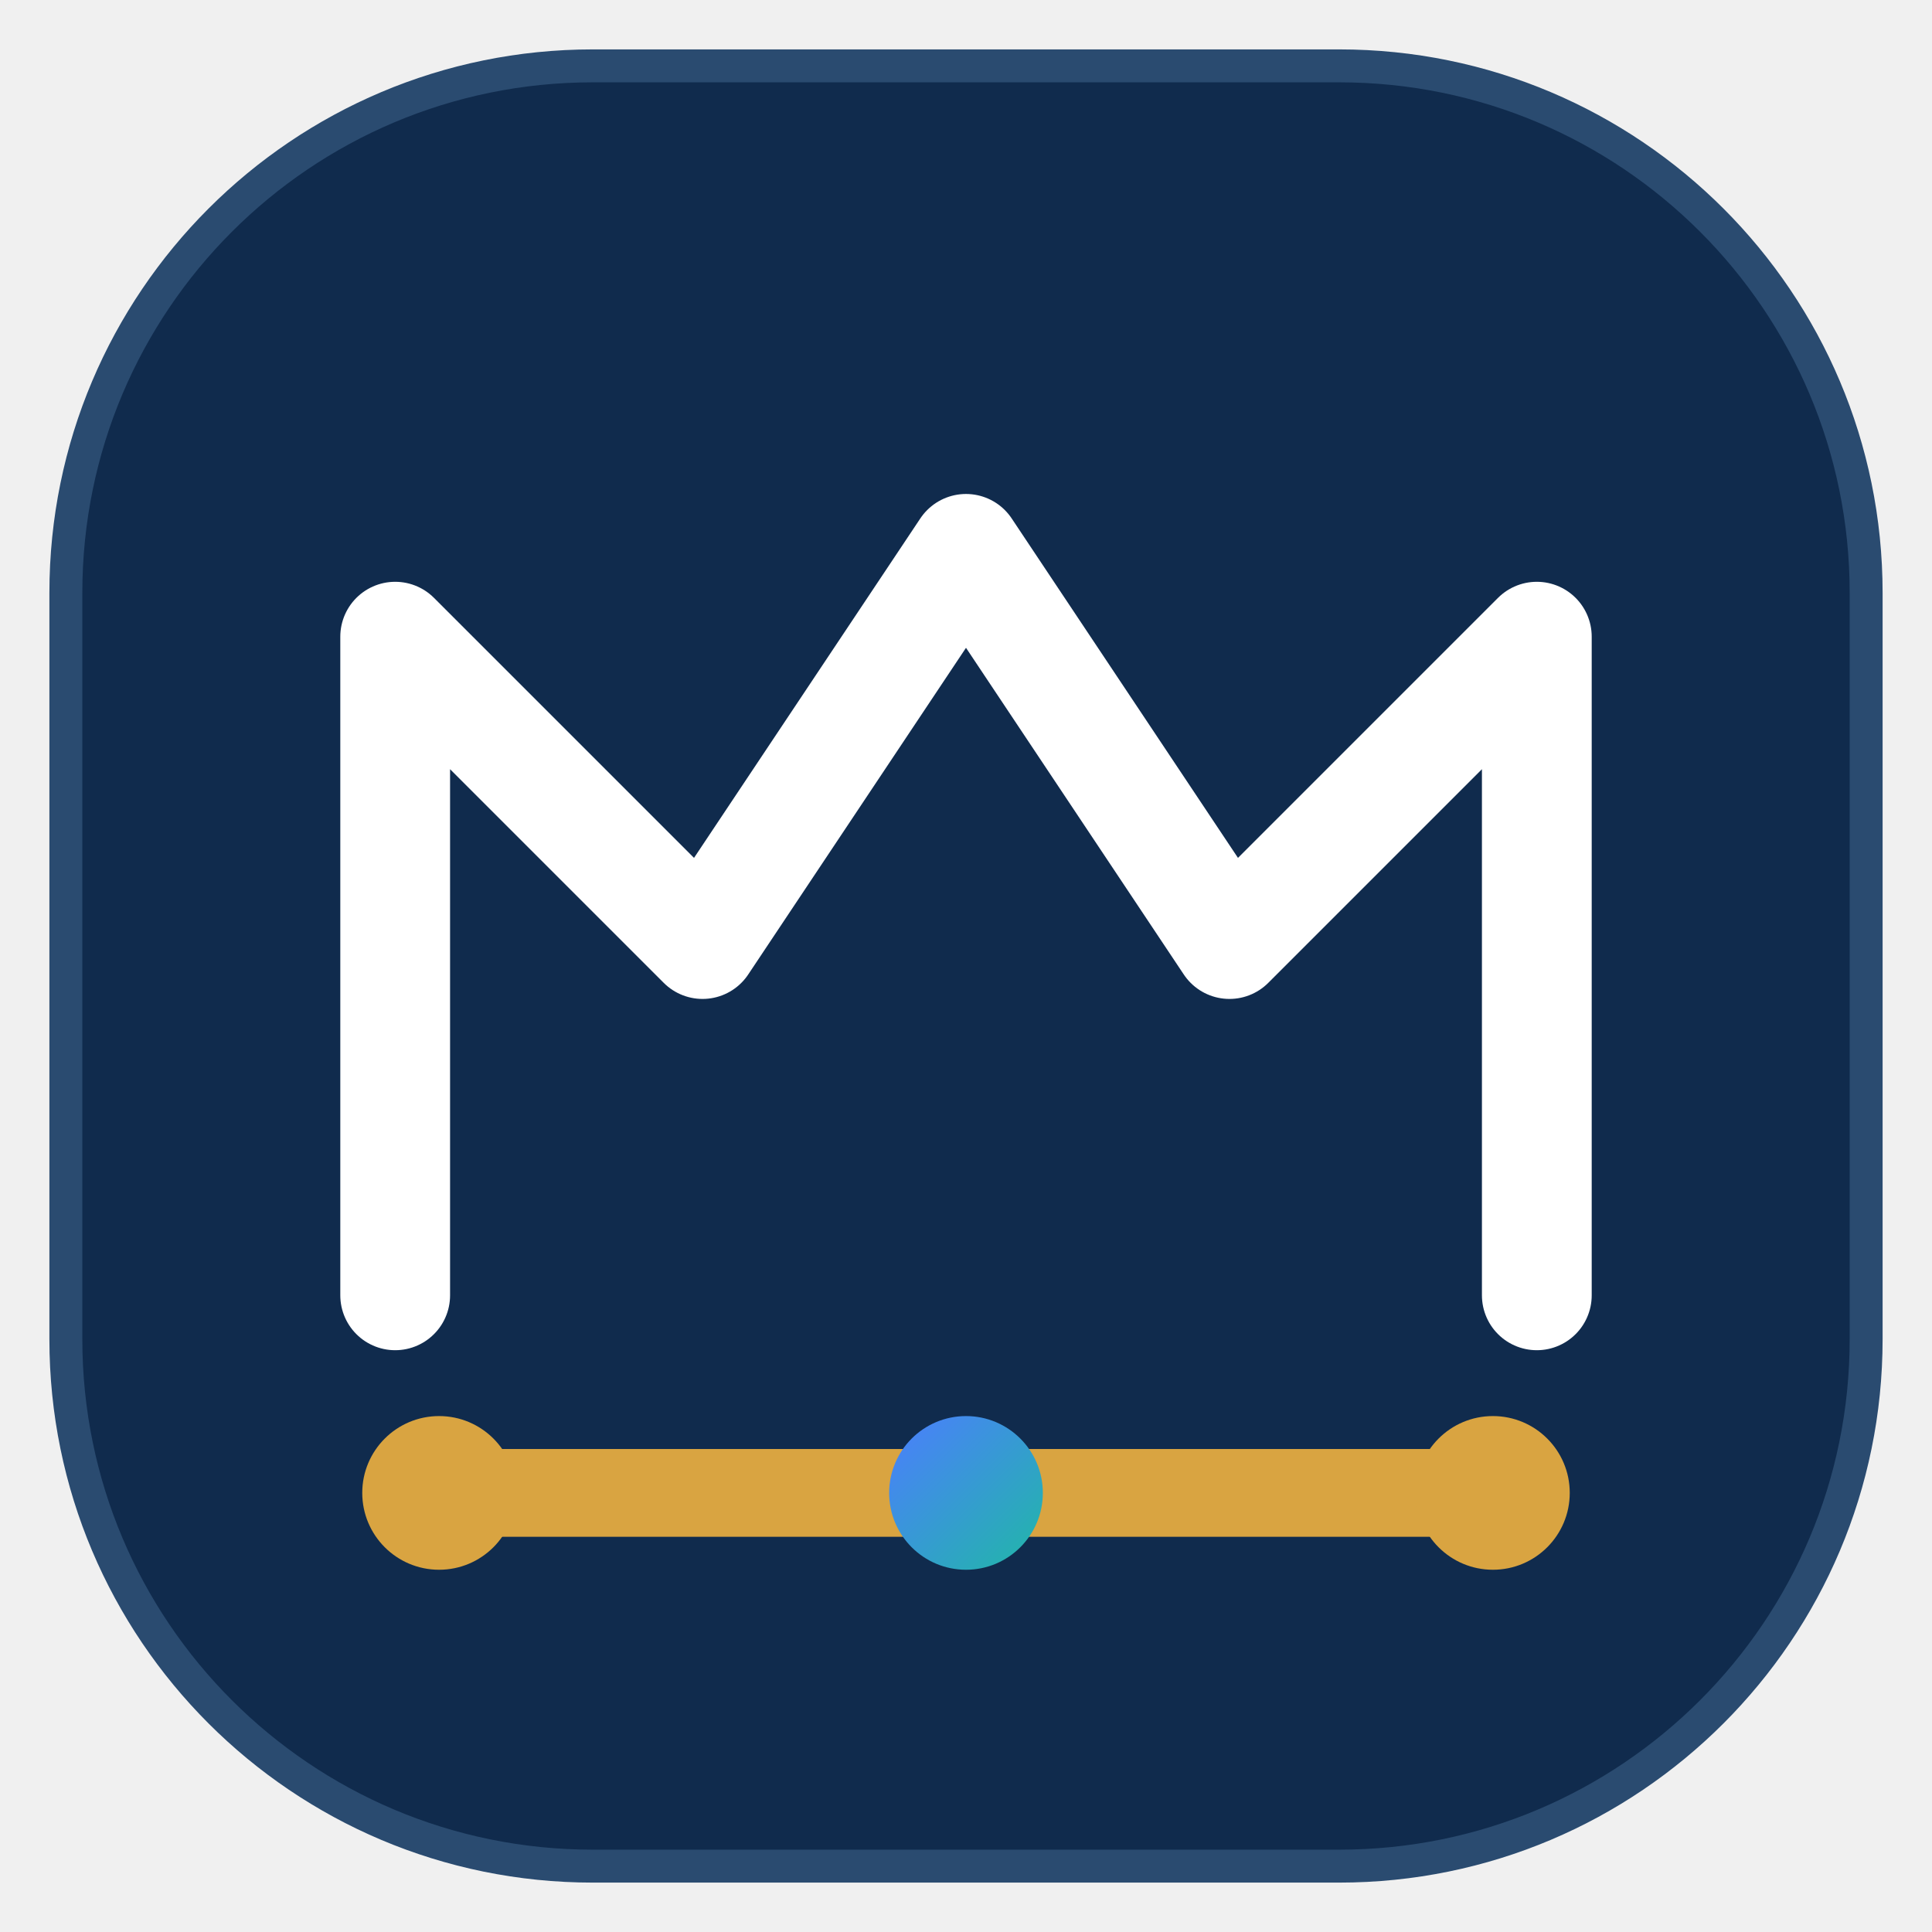
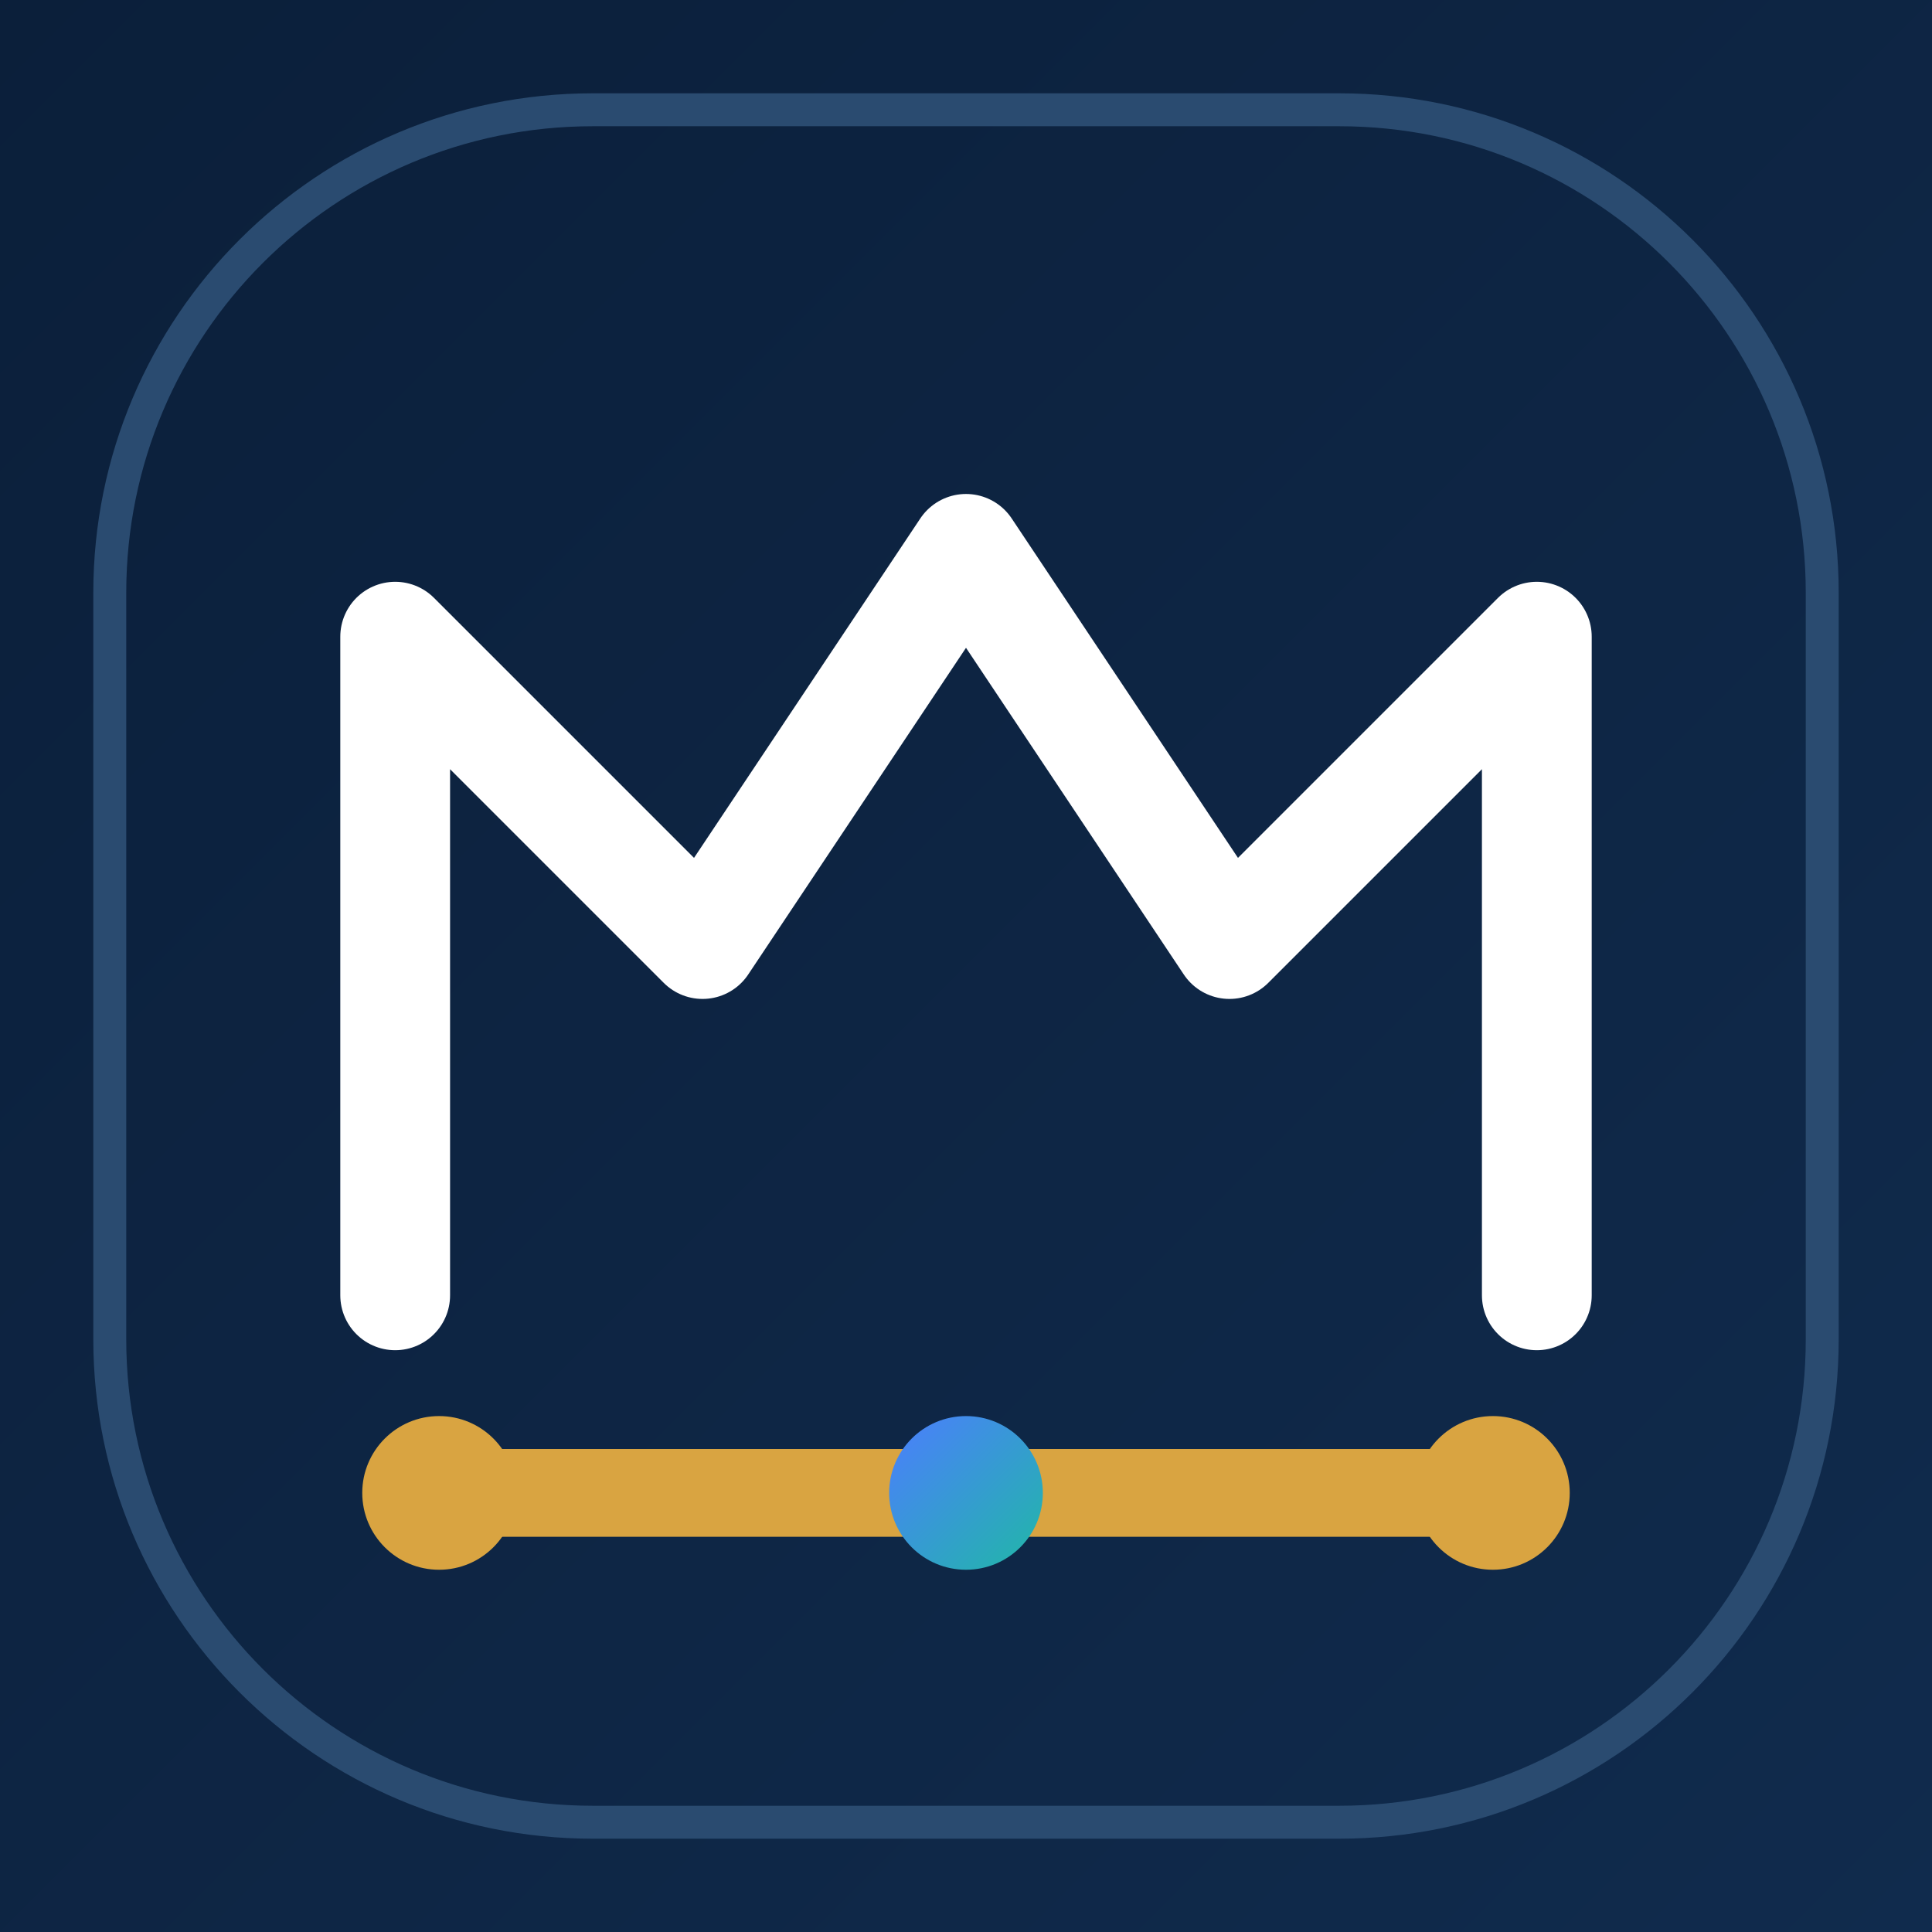
<svg xmlns="http://www.w3.org/2000/svg" viewBox="0 0 88 88">
  <defs>
    <linearGradient id="mizanBlue" x1="0" y1="0" x2="1" y2="1">
      <stop offset="0" stop-color="#4C7DFF" />
      <stop offset="1" stop-color="#20B8A6" />
    </linearGradient>
+     <linearGradient id="mizanNavy" x1="0" y1="0" x2="1" y2="1">
+       <stop offset="0" stop-color="#0B1F3A" />
+       <stop offset="1" stop-color="#102B4D" />
+     </linearGradient>
  </defs>
-   <rect x="3" y="3" width="82" height="82" rx="24" fill="#102B4D" />
-   <rect x="3" y="3" width="82" height="82" rx="24" fill="none" stroke="#2A4B70" stroke-width="1.5" />
+   <rect width="88" height="88" fill="url(#mizanNavy)" />
+   <rect x="5" y="5" width="78" height="78" rx="22" fill="none" stroke="#2A4B70" stroke-width="1.5" />
  <path d="M18 59V29l14 14 12-18 12 18 14-14v30" fill="none" stroke="#fff" stroke-width="5" stroke-linecap="round" stroke-linejoin="round" />
  <path d="M20 68h48" stroke="#D9A441" stroke-width="4" stroke-linecap="round" />
  <circle cx="20" cy="68" r="3.5" fill="#D9A441" />
  <circle cx="44" cy="68" r="3.5" fill="url(#mizanBlue)" />
  <circle cx="68" cy="68" r="3.5" fill="#D9A441" />
  <path d="M44 25v-7" stroke="url(#mizanBlue)" stroke-width="3" stroke-linecap="round" />
</svg>
